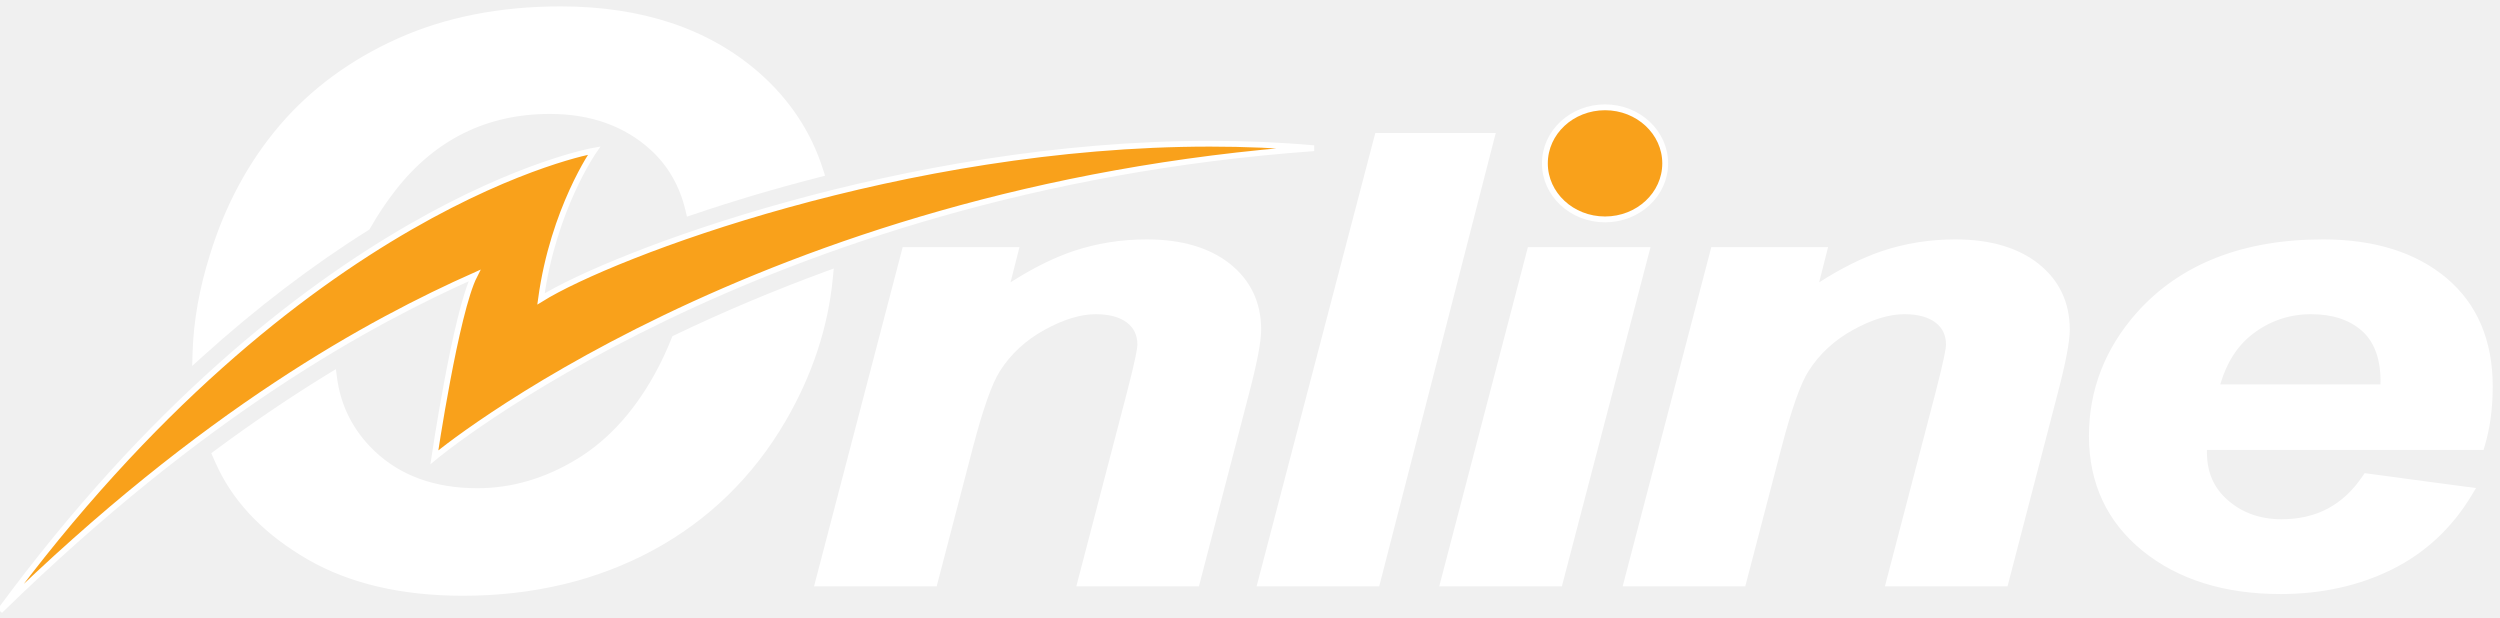
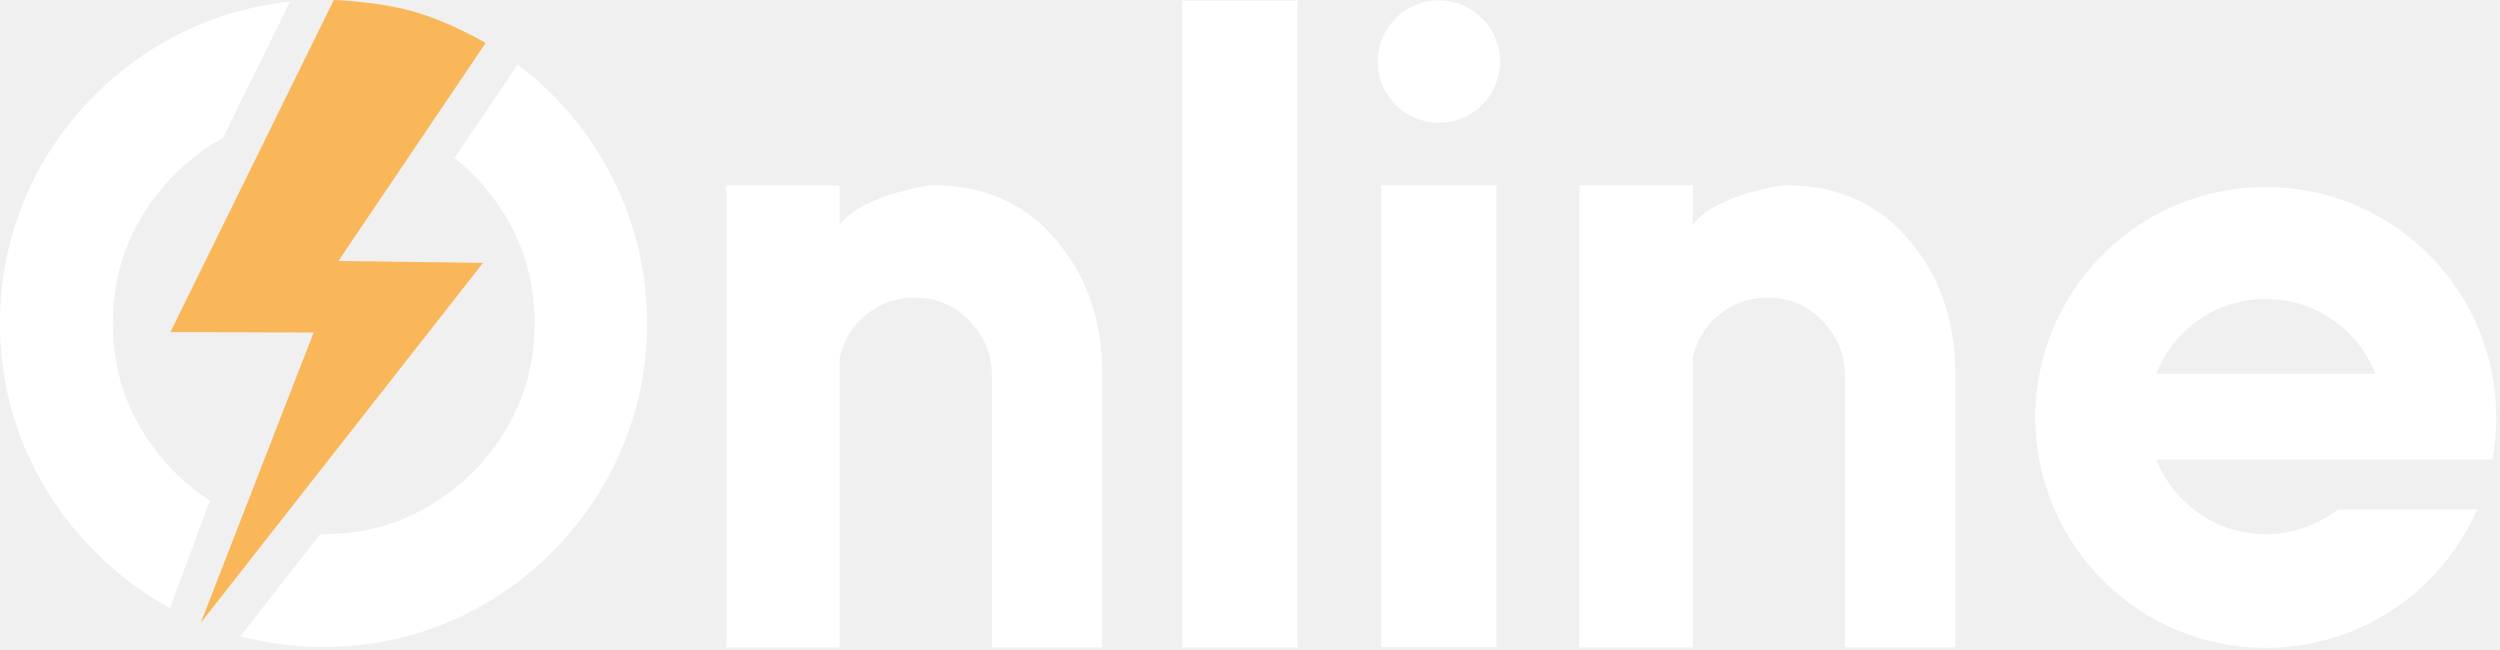
- <svg xmlns="http://www.w3.org/2000/svg" version="1.1" id="Layer_1" x="0px" y="0px" width="239px" height="59px" viewBox="0 0 239 59" enable-background="new 0 0 239 59" xml:space="preserve">
-   <g>
-     <g id="I_16_">
-       <polygon fill="#FFFFFF" points="120.49,55.778 131.693,12.989 142.641,12.989 131.639,55.778   " />
-       <path fill="#FFFFFF" d="M142.285,13.265l-10.859,42.237h-10.578l11.059-42.237H142.285 M142.996,12.712h-0.711h-10.379h-0.426    l-0.109,0.413l-11.059,42.237l-0.18,0.691h0.715h10.578h0.428l0.107-0.414l10.857-42.237L142.996,12.712L142.996,12.712z" />
-     </g>
-     <g id="L_16_">
-       <polygon fill="#FFFFFF" points="137.949,55.778 146.279,23.901 157.434,23.901 149.104,55.778   " />
-       <path fill="#FFFFFF" d="M157.076,24.177l-8.186,31.325h-10.584l8.186-31.325H157.076 M157.791,23.625h-0.715h-10.584h-0.426    l-0.107,0.413l-8.188,31.325l-0.18,0.691h0.715h10.584h0.426l0.107-0.412l8.186-31.325L157.791,23.625L157.791,23.625z" />
-     </g>
-     <g id="N_32_">
-       <path fill="#FFFFFF" d="M180.557,55.778l4.736-18.132c0.678-2.627,1.021-4.201,1.021-4.681c0-1.001-0.355-1.765-1.092-2.333    c-0.746-0.578-1.812-0.872-3.166-0.872c-1.494,0-3.186,0.514-5.029,1.53c-1.842,1.014-3.309,2.371-4.361,4.035    c-0.768,1.19-1.65,3.674-2.621,7.386l-3.41,13.066h-11.15l8.33-31.877h10.596l-0.941,3.71c2.297-1.527,4.477-2.646,6.488-3.328    c2.197-0.744,4.541-1.12,6.967-1.12c3.266,0,5.885,0.764,7.787,2.271c1.914,1.523,2.887,3.571,2.887,6.086    c0,1.138-0.402,3.206-1.227,6.324l-4.662,17.934H180.557z" />
-       <path fill="#FFFFFF" d="M186.924,23.438c3.219,0,5.756,0.738,7.615,2.212c1.855,1.476,2.781,3.431,2.781,5.87    c0,1.102-0.404,3.188-1.215,6.254l-4.609,17.728h-10.582l4.646-17.786c0.686-2.654,1.031-4.238,1.031-4.75    c0-1.081-0.398-1.932-1.199-2.551c-0.799-0.619-1.91-0.93-3.336-0.93c-1.549,0-3.27,0.521-5.162,1.563s-3.379,2.419-4.461,4.13    c-0.789,1.22-1.672,3.706-2.654,7.463l-3.357,12.86h-10.58l8.186-31.325h10.027l-1.031,4.069c2.508-1.729,4.848-2.964,7.023-3.702    C182.223,23.808,184.516,23.438,186.924,23.438 M186.924,22.886c-2.457,0-4.83,0.382-7.055,1.135    c-1.859,0.631-3.859,1.629-5.959,2.972l0.68-2.681l0.176-0.688h-0.711h-10.027H163.6l-0.107,0.413l-8.186,31.325l-0.18,0.691    h0.715h10.58h0.426l0.107-0.412l3.357-12.86c0.963-3.683,1.832-6.14,2.584-7.303c1.031-1.629,2.465-2.955,4.264-3.946    c1.803-0.991,3.449-1.495,4.896-1.495c1.291,0,2.301,0.274,2.998,0.814c0.662,0.513,0.984,1.204,0.984,2.114    c0,0.313-0.176,1.368-1.014,4.612l-4.646,17.784l-0.18,0.691h0.715h10.582h0.426l0.107-0.413l4.609-17.728    c0.83-3.14,1.234-5.231,1.234-6.393c0-2.604-1.006-4.724-2.99-6.302C192.93,23.671,190.254,22.886,186.924,22.886L186.924,22.886z    " />
-     </g>
-     <g id="E_16_">
-       <path fill="#FFFFFF" d="M218.025,56.516c-5.301,0-9.676-1.365-13.004-4.058c-3.346-2.706-5.043-6.337-5.043-10.791    c0-4.338,1.525-8.249,4.531-11.627c4.092-4.564,10.004-6.877,17.572-6.877c4.836,0,8.742,1.217,11.607,3.618    c2.879,2.415,4.34,5.835,4.34,10.167c0,2.06-0.252,3.942-0.75,5.596l-0.059,0.197h-26.496c-0.012,0.203-0.018,0.366-0.018,0.491    c0,1.992,0.717,3.618,2.135,4.833c1.428,1.229,3.197,1.852,5.26,1.852c3.4,0,6.09-1.428,7.994-4.243l0.096-0.142l10.062,1.346    l-0.219,0.36c-1.861,3.081-4.387,5.424-7.508,6.964C225.414,55.737,221.881,56.516,218.025,56.516z M227.832,37.025    c0.016-0.241,0.021-0.435,0.021-0.579c0-2.224-0.627-3.911-1.861-5.017c-1.246-1.107-2.945-1.668-5.051-1.668    c-2.117,0-4.039,0.646-5.717,1.92c-1.594,1.212-2.715,3.009-3.334,5.344H227.832z" />
-       <path fill="#FFFFFF" d="M222.082,23.438c4.795,0,8.604,1.186,11.432,3.554c2.826,2.371,4.238,5.688,4.238,9.955    c0,2.046-0.246,3.886-0.736,5.517h-26.547c-0.027,0.335-0.039,0.59-0.039,0.768c0,2.085,0.744,3.767,2.232,5.043    c1.486,1.279,3.301,1.918,5.439,1.918c3.512,0,6.254-1.455,8.223-4.365l9.475,1.268c-1.842,3.049-4.309,5.336-7.393,6.859    c-3.086,1.521-6.545,2.285-10.381,2.285c-5.26,0-9.537-1.332-12.83-3.996c-3.295-2.665-4.939-6.189-4.939-10.576    c0-4.287,1.486-8.102,4.461-11.443C208.771,25.7,214.561,23.438,222.082,23.438 M211.537,37.302h16.555    c0.025-0.373,0.039-0.658,0.039-0.855c0-2.32-0.654-4.059-1.955-5.223c-1.303-1.158-3.049-1.738-5.234-1.738    c-2.189,0-4.15,0.659-5.883,1.977C213.326,32.778,212.152,34.727,211.537,37.302 M222.082,22.886    c-7.65,0-13.631,2.345-17.777,6.969c-3.053,3.431-4.602,7.405-4.602,11.812c0,4.542,1.73,8.244,5.145,11.006    c3.379,2.732,7.812,4.118,13.178,4.118c3.898,0,7.473-0.788,10.625-2.342c3.168-1.564,5.732-3.942,7.621-7.069l0.436-0.721    l-0.834-0.111l-9.477-1.268l-0.338-0.046l-0.191,0.283c-1.877,2.774-4.416,4.123-7.766,4.123c-1.996,0-3.705-0.601-5.08-1.784    c-1.373-1.178-2.039-2.69-2.039-4.625c0-0.062,0.002-0.134,0.004-0.216h26.029h0.41l0.117-0.393    c0.506-1.68,0.762-3.589,0.762-5.676c0-4.417-1.492-7.908-4.438-10.378C230.949,24.125,226.984,22.886,222.082,22.886    L222.082,22.886z M212.254,36.75c0.619-2.106,1.672-3.735,3.139-4.849c1.627-1.237,3.494-1.864,5.549-1.864    c2.035,0,3.674,0.538,4.867,1.599c1.174,1.05,1.77,2.669,1.77,4.811c0,0.084-0.002,0.186-0.008,0.304H212.254L212.254,36.75z" />
-     </g>
-     <path fill="#F9A11B" stroke="#FFFFFF" stroke-width="0.559" d="M159.193,15.618c0,2.959-2.576,5.357-5.75,5.357   c-3.18,0-5.752-2.398-5.752-5.357s2.572-5.359,5.752-5.359C156.617,10.259,159.193,12.659,159.193,15.618z" />
-     <path fill-rule="evenodd" clip-rule="evenodd" fill="#F9A11B" stroke="#FFFFFF" stroke-width="0.552" d="M0,58.39   c19.63-19.177,35.583-27.692,45.363-32.053c-1.777,3.476-3.838,17.375-3.838,17.375s30.709-25.679,84.092-29.541   c-3.312-0.295-6.638-0.431-9.943-0.431c-29.243,0-57.129,10.601-63.955,14.838c1.178-8.623,5.083-14.183,5.083-14.183   S28.807,19.253,0,58.39z" />
-     <g id="N_31_">
-       <path fill="#FFFFFF" d="M103.252,55.778l4.735-18.132c0.846-3.256,1.023-4.343,1.023-4.681c0-1-0.356-1.763-1.09-2.333    c-0.748-0.578-1.814-0.872-3.168-0.872c-1.494,0-3.186,0.514-5.029,1.53c-1.842,1.013-3.31,2.37-4.363,4.035    c-0.769,1.195-1.65,3.679-2.621,7.386l-3.407,13.066H78.178l8.331-31.877h10.599l-0.943,3.709c2.296-1.526,4.477-2.645,6.49-3.328    c2.195-0.744,4.539-1.12,6.966-1.12c3.268,0,5.887,0.764,7.785,2.271c1.917,1.524,2.887,3.572,2.887,6.086    c0,1.135-0.4,3.203-1.225,6.324l-4.662,17.934H103.252z" />
-       <path fill="#FFFFFF" d="M109.619,23.438c3.221,0,5.758,0.738,7.613,2.212c1.855,1.476,2.783,3.431,2.783,5.87    c0,1.102-0.406,3.188-1.217,6.254l-4.607,17.728h-10.582l4.645-17.786c0.689-2.654,1.032-4.238,1.032-4.75    c0-1.081-0.399-1.932-1.196-2.551c-0.801-0.619-1.914-0.93-3.338-0.93c-1.548,0-3.27,0.521-5.162,1.563    c-1.895,1.042-3.381,2.419-4.463,4.13c-0.785,1.22-1.671,3.706-2.654,7.463l-3.354,12.86H78.535l8.187-31.325h10.03l-1.035,4.069    c2.508-1.729,4.85-2.964,7.025-3.702C104.917,23.808,107.209,23.438,109.619,23.438 M109.619,22.886    c-2.457,0-4.83,0.382-7.054,1.135c-1.861,0.631-3.861,1.629-5.959,2.972l0.682-2.68l0.175-0.688h-0.71h-10.03h-0.426l-0.108,0.413    l-8.187,31.325l-0.181,0.691h0.715h10.584h0.427l0.107-0.412l3.354-12.86c0.963-3.678,1.832-6.136,2.584-7.304    c1.03-1.629,2.464-2.954,4.265-3.945c1.802-0.991,3.449-1.495,4.896-1.495c1.292,0,2.301,0.274,3,0.814    c0.661,0.514,0.982,1.205,0.982,2.114c0,0.264-0.132,1.213-1.014,4.611l-4.645,17.785l-0.181,0.691h0.715h10.582h0.427    l0.107-0.413l4.607-17.728c0.832-3.142,1.234-5.233,1.234-6.393c0-2.603-1.005-4.724-2.99-6.302    C115.628,23.671,112.951,22.886,109.619,22.886L109.619,22.886z" />
-     </g>
-     <g>
-       <path fill="#FFFFFF" d="M44.246,56.68c-5.793,0-10.729-1.152-14.67-3.424c-3.944-2.274-6.781-5.138-8.434-8.512    c-0.184-0.375-0.352-0.751-0.515-1.125l-0.087-0.201l0.176-0.131c3.571-2.649,7.209-5.111,10.813-7.318l0.361-0.222l0.056,0.42    c0.373,2.777,1.604,5.181,3.661,7.146c2.526,2.413,5.901,3.637,10.033,3.637c3.368,0,6.652-0.973,9.761-2.891    s5.72-4.87,7.759-8.776c0.471-0.903,0.896-1.832,1.298-2.84l0.04-0.1l0.097-0.047c4.625-2.22,9.465-4.261,14.383-6.066    l0.411-0.151l-0.041,0.436c-0.437,4.665-1.947,9.242-4.489,13.602c-3.081,5.288-7.324,9.415-12.612,12.267    C56.962,55.234,50.906,56.68,44.246,56.68z" />
-       <path fill="#FFFFFF" d="M79.073,26.49c-0.433,4.621-1.905,9.119-4.452,13.489c-3.07,5.27-7.238,9.322-12.505,12.162    s-11.224,4.262-17.87,4.262c-5.773,0-10.617-1.13-14.532-3.387c-3.915-2.258-6.688-5.056-8.323-8.394    c-0.182-0.371-0.349-0.743-0.51-1.114c3.58-2.656,7.174-5.089,10.793-7.305c0.38,2.834,1.615,5.275,3.743,7.309    c2.591,2.476,5.999,3.714,10.224,3.714c3.436,0,6.738-0.978,9.906-2.932s5.787-4.916,7.858-8.884    c0.501-0.961,0.93-1.914,1.31-2.865C68.945,30.516,73.744,28.446,79.073,26.49 M79.705,25.67l-0.822,0.301    c-4.926,1.809-9.773,3.853-14.407,6.076l-0.194,0.094l-0.08,0.199c-0.399,0.999-0.82,1.92-1.287,2.815    c-2.015,3.86-4.592,6.777-7.659,8.669c-3.065,1.891-6.3,2.85-9.616,2.85c-4.058,0-7.369-1.198-9.842-3.562    c-2.01-1.921-3.213-4.27-3.577-6.982l-0.113-0.84l-0.723,0.442c-3.612,2.211-7.256,4.678-10.834,7.332L20.2,43.326l0.175,0.402    c0.165,0.379,0.335,0.759,0.52,1.138c1.677,3.423,4.551,6.326,8.543,8.629c3.983,2.296,8.966,3.46,14.808,3.46    c6.706,0,12.806-1.456,18.132-4.327c5.333-2.876,9.613-7.038,12.72-12.37c2.562-4.396,4.084-9.011,4.525-13.716L79.705,25.67    L79.705,25.67z" />
-     </g>
-     <g>
-       <path fill="#FFFFFF" d="M18.687,33.698c0.087-2.948,0.638-6.056,1.639-9.24c1.44-4.699,3.668-8.837,6.623-12.297    c2.957-3.463,6.735-6.238,11.229-8.247c4.494-2.009,9.677-3.028,15.405-3.028c7.693,0,14.001,2.093,18.749,6.221    c2.923,2.543,4.978,5.644,6.106,9.218l0.088,0.278l-0.283,0.072c-4.12,1.054-8.186,2.258-12.083,3.579l-0.287,0.098l-0.07-0.295    c-0.566-2.386-1.712-4.381-3.406-5.928c-2.555-2.332-5.862-3.515-9.828-3.515c-6.105,0-11.142,2.488-14.97,7.395    c-0.903,1.159-1.727,2.393-2.446,3.667l-0.034,0.061l-0.06,0.037c-5.38,3.374-10.733,7.457-15.911,12.136l-0.48,0.434    L18.687,33.698z" />
-       <path fill="#FFFFFF" d="M53.582,1.163c7.661,0,13.85,2.051,18.567,6.153c2.903,2.525,4.908,5.559,6.024,9.093    c-4.428,1.133-8.498,2.363-12.104,3.585c-0.576-2.429-1.727-4.459-3.488-6.068c-2.62-2.392-5.958-3.587-10.014-3.587    c-6.225,0-11.287,2.501-15.188,7.501c-0.939,1.205-1.757,2.44-2.469,3.701c-4.821,3.023-10.219,6.986-15.949,12.165    c0.086-2.912,0.621-5.967,1.626-9.165c1.437-4.687,3.626-8.753,6.569-12.2c2.942-3.446,6.653-6.172,11.132-8.174    C42.768,2.165,47.865,1.163,53.582,1.163 M53.582,0.611c-5.767,0-10.988,1.027-15.518,3.052    c-4.532,2.026-8.343,4.825-11.326,8.319c-2.979,3.488-5.225,7.659-6.677,12.397c-1.007,3.204-1.562,6.337-1.65,9.31l-0.038,1.294    l0.96-0.868c5.166-4.667,10.506-8.741,15.873-12.106l0.119-0.074l0.069-0.122c0.713-1.263,1.528-2.485,2.423-3.633    c3.772-4.836,8.736-7.288,14.752-7.288c3.895,0,7.139,1.158,9.642,3.442c1.652,1.509,2.77,3.457,3.323,5.788l0.14,0.59    l0.575-0.195c3.891-1.318,7.95-2.521,12.063-3.573l0.565-0.145L78.7,16.243c-1.144-3.623-3.226-6.766-6.188-9.343    C67.713,2.727,61.344,0.611,53.582,0.611L53.582,0.611z" />
+ <svg xmlns="http://www.w3.org/2000/svg" width="100%" height="100%" viewBox="0 0 643 167" version="1.1" xml:space="preserve" style="fill-rule:evenodd;clip-rule:evenodd;stroke-linejoin:round;stroke-miterlimit:2;">
+   <g transform="matrix(1,0,0,1,-121.126,-423)">
+     <g transform="matrix(1,0,0,1,-869.951,355.303)">
+       <g transform="matrix(1.33333,0,0,1.33333,887.586,-279.257)">
+         <g>
+           <g transform="matrix(1,0,0,1,171.299,370.231)">
+             <path d="M0,-101.72L-28.406,-59.668L-0.497,-59.312L-54.946,10.118L-33.175,-45.879L-60.813,-45.95L-29.288,-110.015C-29.288,-110.015 -21.027,-109.785 -13.921,-107.785C-6.834,-105.79 0,-101.72 0,-101.72Z" style="fill:rgb(250,183,89);fill-rule:nonzero;" />
+           </g>
+           <g transform="matrix(0.75,0,0,0.75,0,186.709)">
+             <path d="M236.622,114.629C239.737,116.969 242.712,119.544 245.548,122.352C253.395,130.276 259.416,139.289 263.611,149.388C267.807,159.488 269.904,170.093 269.904,181.203C269.904,192.313 267.807,202.898 263.611,212.959C259.416,223.02 253.395,232.013 245.548,239.937C237.624,247.862 228.612,253.922 218.512,258.117C208.412,262.312 197.807,264.41 186.697,264.41C179.342,264.41 172.217,263.491 165.322,261.652L185.836,235.386C186.123,235.39 186.41,235.392 186.697,235.392C196.719,235.392 205.829,232.945 214.025,228.051C222.222,223.156 228.767,216.611 233.662,208.414C238.556,200.218 241.003,191.147 241.003,181.203C241.003,171.181 238.556,162.071 233.662,153.875C230.11,147.928 225.69,142.85 220.401,138.642L236.622,114.629ZM178.079,98.428L160.843,133.456C160.388,133.709 159.936,133.97 159.486,134.239C151.29,139.133 144.744,145.679 139.85,153.875C134.955,162.071 132.508,171.181 132.508,181.203C132.508,191.147 134.955,200.218 139.85,208.414C144.337,215.929 150.213,222.057 157.477,226.796L147.204,254.408C140.211,250.596 133.797,245.772 127.963,239.937C120.038,232.013 113.979,223.02 109.783,212.959C105.588,202.898 103.49,192.313 103.49,181.203C103.49,170.093 105.588,159.488 109.783,149.388C113.979,139.289 120.038,130.276 127.963,122.352C135.887,114.505 144.88,108.484 154.941,104.289C162.368,101.192 170.081,99.238 178.079,98.428Z" style="fill:white;fill-rule:nonzero;" />
+           </g>
+         </g>
+         <g transform="matrix(179,0,0,179,213.46,385.103)">
+           <path d="M0.429,0L0.31,0L0.31,-0.294C0.31,-0.317 0.301,-0.336 0.285,-0.353C0.269,-0.369 0.249,-0.377 0.227,-0.377C0.207,-0.377 0.19,-0.371 0.175,-0.359C0.16,-0.347 0.151,-0.332 0.146,-0.313L0.146,0L0.024,0L0.024,-0.498L0.146,-0.498L0.146,-0.455C0.153,-0.465 0.164,-0.473 0.178,-0.479C0.192,-0.486 0.206,-0.49 0.219,-0.493C0.233,-0.497 0.242,-0.498 0.248,-0.498C0.302,-0.498 0.347,-0.478 0.38,-0.438C0.413,-0.399 0.429,-0.351 0.429,-0.294L0.429,0Z" style="fill:white;fill-rule:nonzero;" />
+         </g>
+         <g transform="matrix(1,0,0,1,20.5964,0)">
+           <g transform="matrix(0.75,0,0,0.75,0,8.52651e-14)">
+             <rect x="431.307" y="394.604" width="29.6" height="118.751" style="fill:white;" />
+           </g>
+           <g transform="matrix(0.75,0,0,0.75,-11.7993,1.7053e-13)">
+             <circle cx="461.84" cy="362.79" r="15.732" style="fill:white;" />
+           </g>
+         </g>
+         <g transform="matrix(179,0,0,179,301.231,385.103)">
+           <path d="M0.025,0L0.025,-0.04C0.025,-0.244 0.025,-0.448 0.025,-0.652L0.025,-0.697L0.149,-0.697L0.149,-0.652C0.149,-0.448 0.149,-0.244 0.149,-0.04L0.149,0L0.025,0Z" style="fill:white;fill-rule:nonzero;" />
+         </g>
+         <g transform="matrix(179,0,0,179,378.008,385.103)">
+           <path d="M0.429,0L0.31,0L0.31,-0.294C0.31,-0.317 0.301,-0.336 0.285,-0.353C0.269,-0.369 0.249,-0.377 0.227,-0.377C0.207,-0.377 0.19,-0.371 0.175,-0.359C0.16,-0.347 0.151,-0.332 0.146,-0.313L0.146,0L0.024,0L0.024,-0.498L0.146,-0.498L0.146,-0.455C0.153,-0.465 0.164,-0.473 0.178,-0.479C0.192,-0.486 0.206,-0.49 0.219,-0.493C0.233,-0.497 0.242,-0.498 0.248,-0.498C0.302,-0.498 0.347,-0.478 0.38,-0.438C0.413,-0.399 0.429,-0.351 0.429,-0.294L0.429,0Z" style="fill:white;fill-rule:nonzero;" />
+         </g>
+         <g id="e1" transform="matrix(0.75,0,0,0.75,33.6894,0)">
+           <path d="M695.686,477.984C686.542,498.932 665.637,513.588 641.336,513.588C608.622,513.588 582.063,487.028 582.063,454.315C582.063,421.601 608.622,395.042 641.336,395.042C674.049,395.042 700.608,421.601 700.608,454.315C700.608,458.002 700.271,461.611 699.625,465.113L644.798,465.113L613.152,465.113C617.561,476.37 628.523,484.351 641.336,484.351C648.328,484.351 654.769,481.974 659.895,477.984L695.686,477.984ZM669.519,443.079C665.11,431.822 654.148,423.841 641.336,423.841C628.523,423.841 617.561,431.822 613.152,443.079L669.519,443.079Z" style="fill:white;" />
+         </g>
+       </g>
    </g>
  </g>
</svg>
